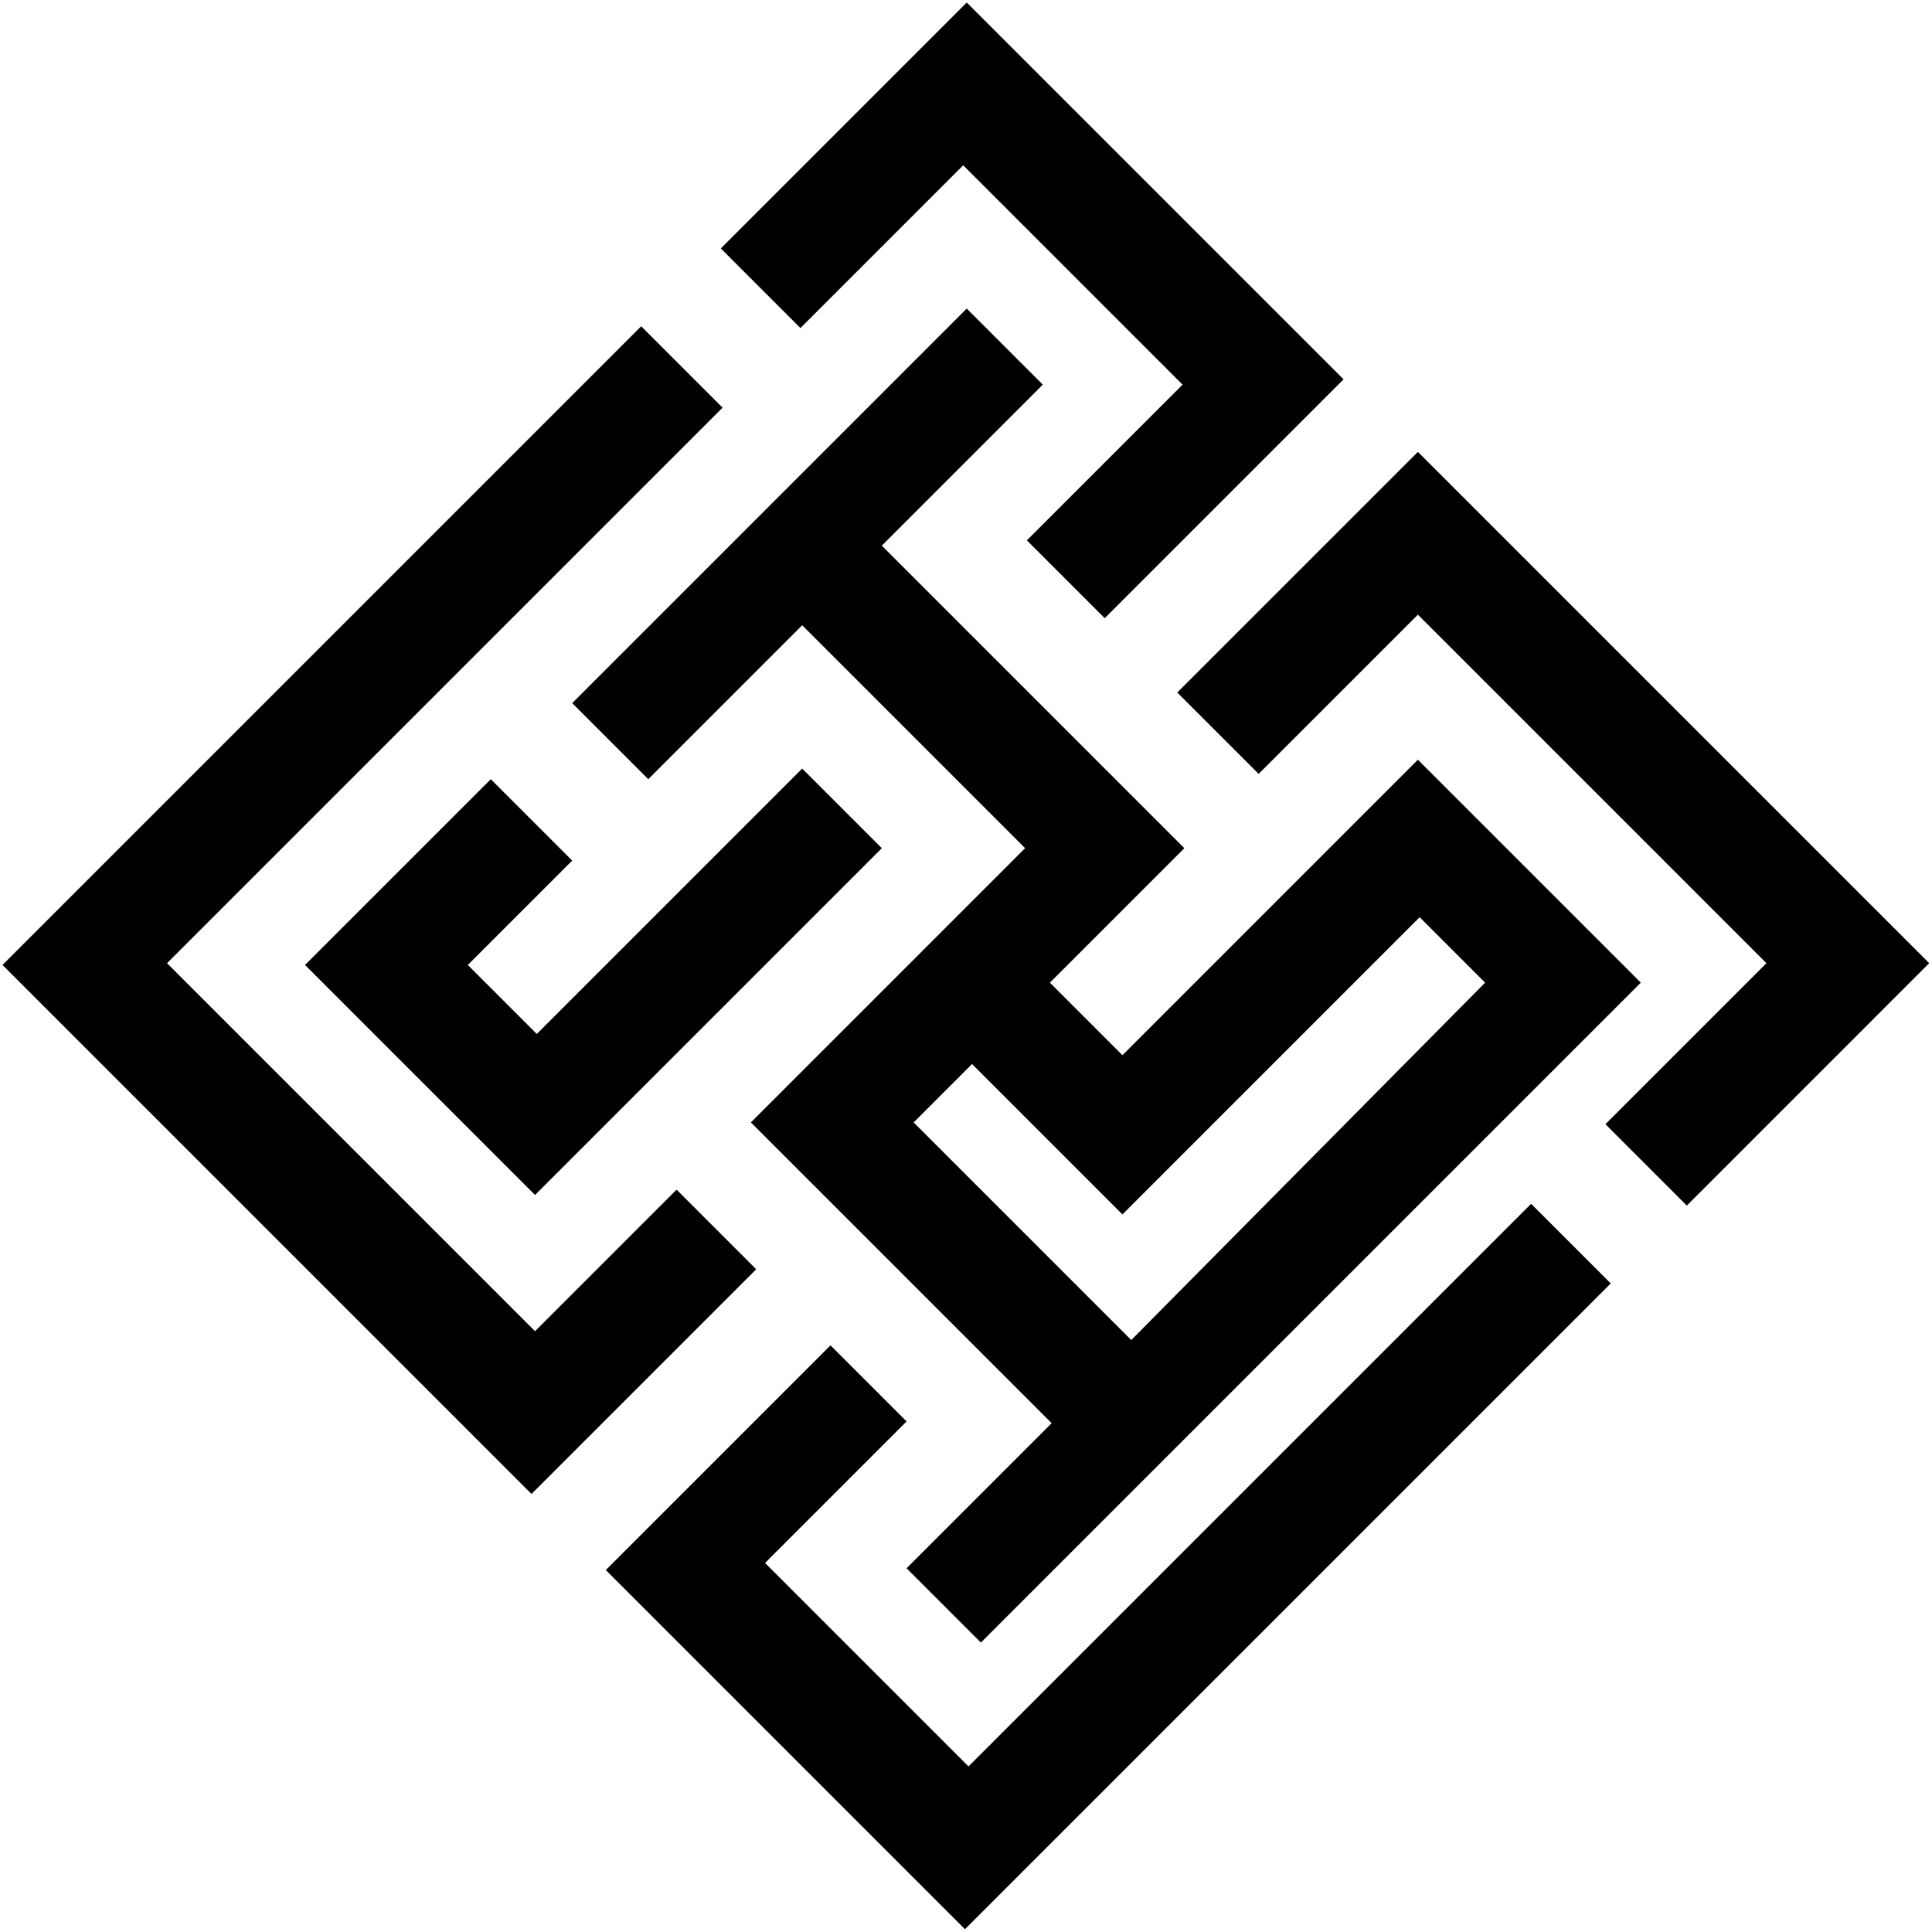
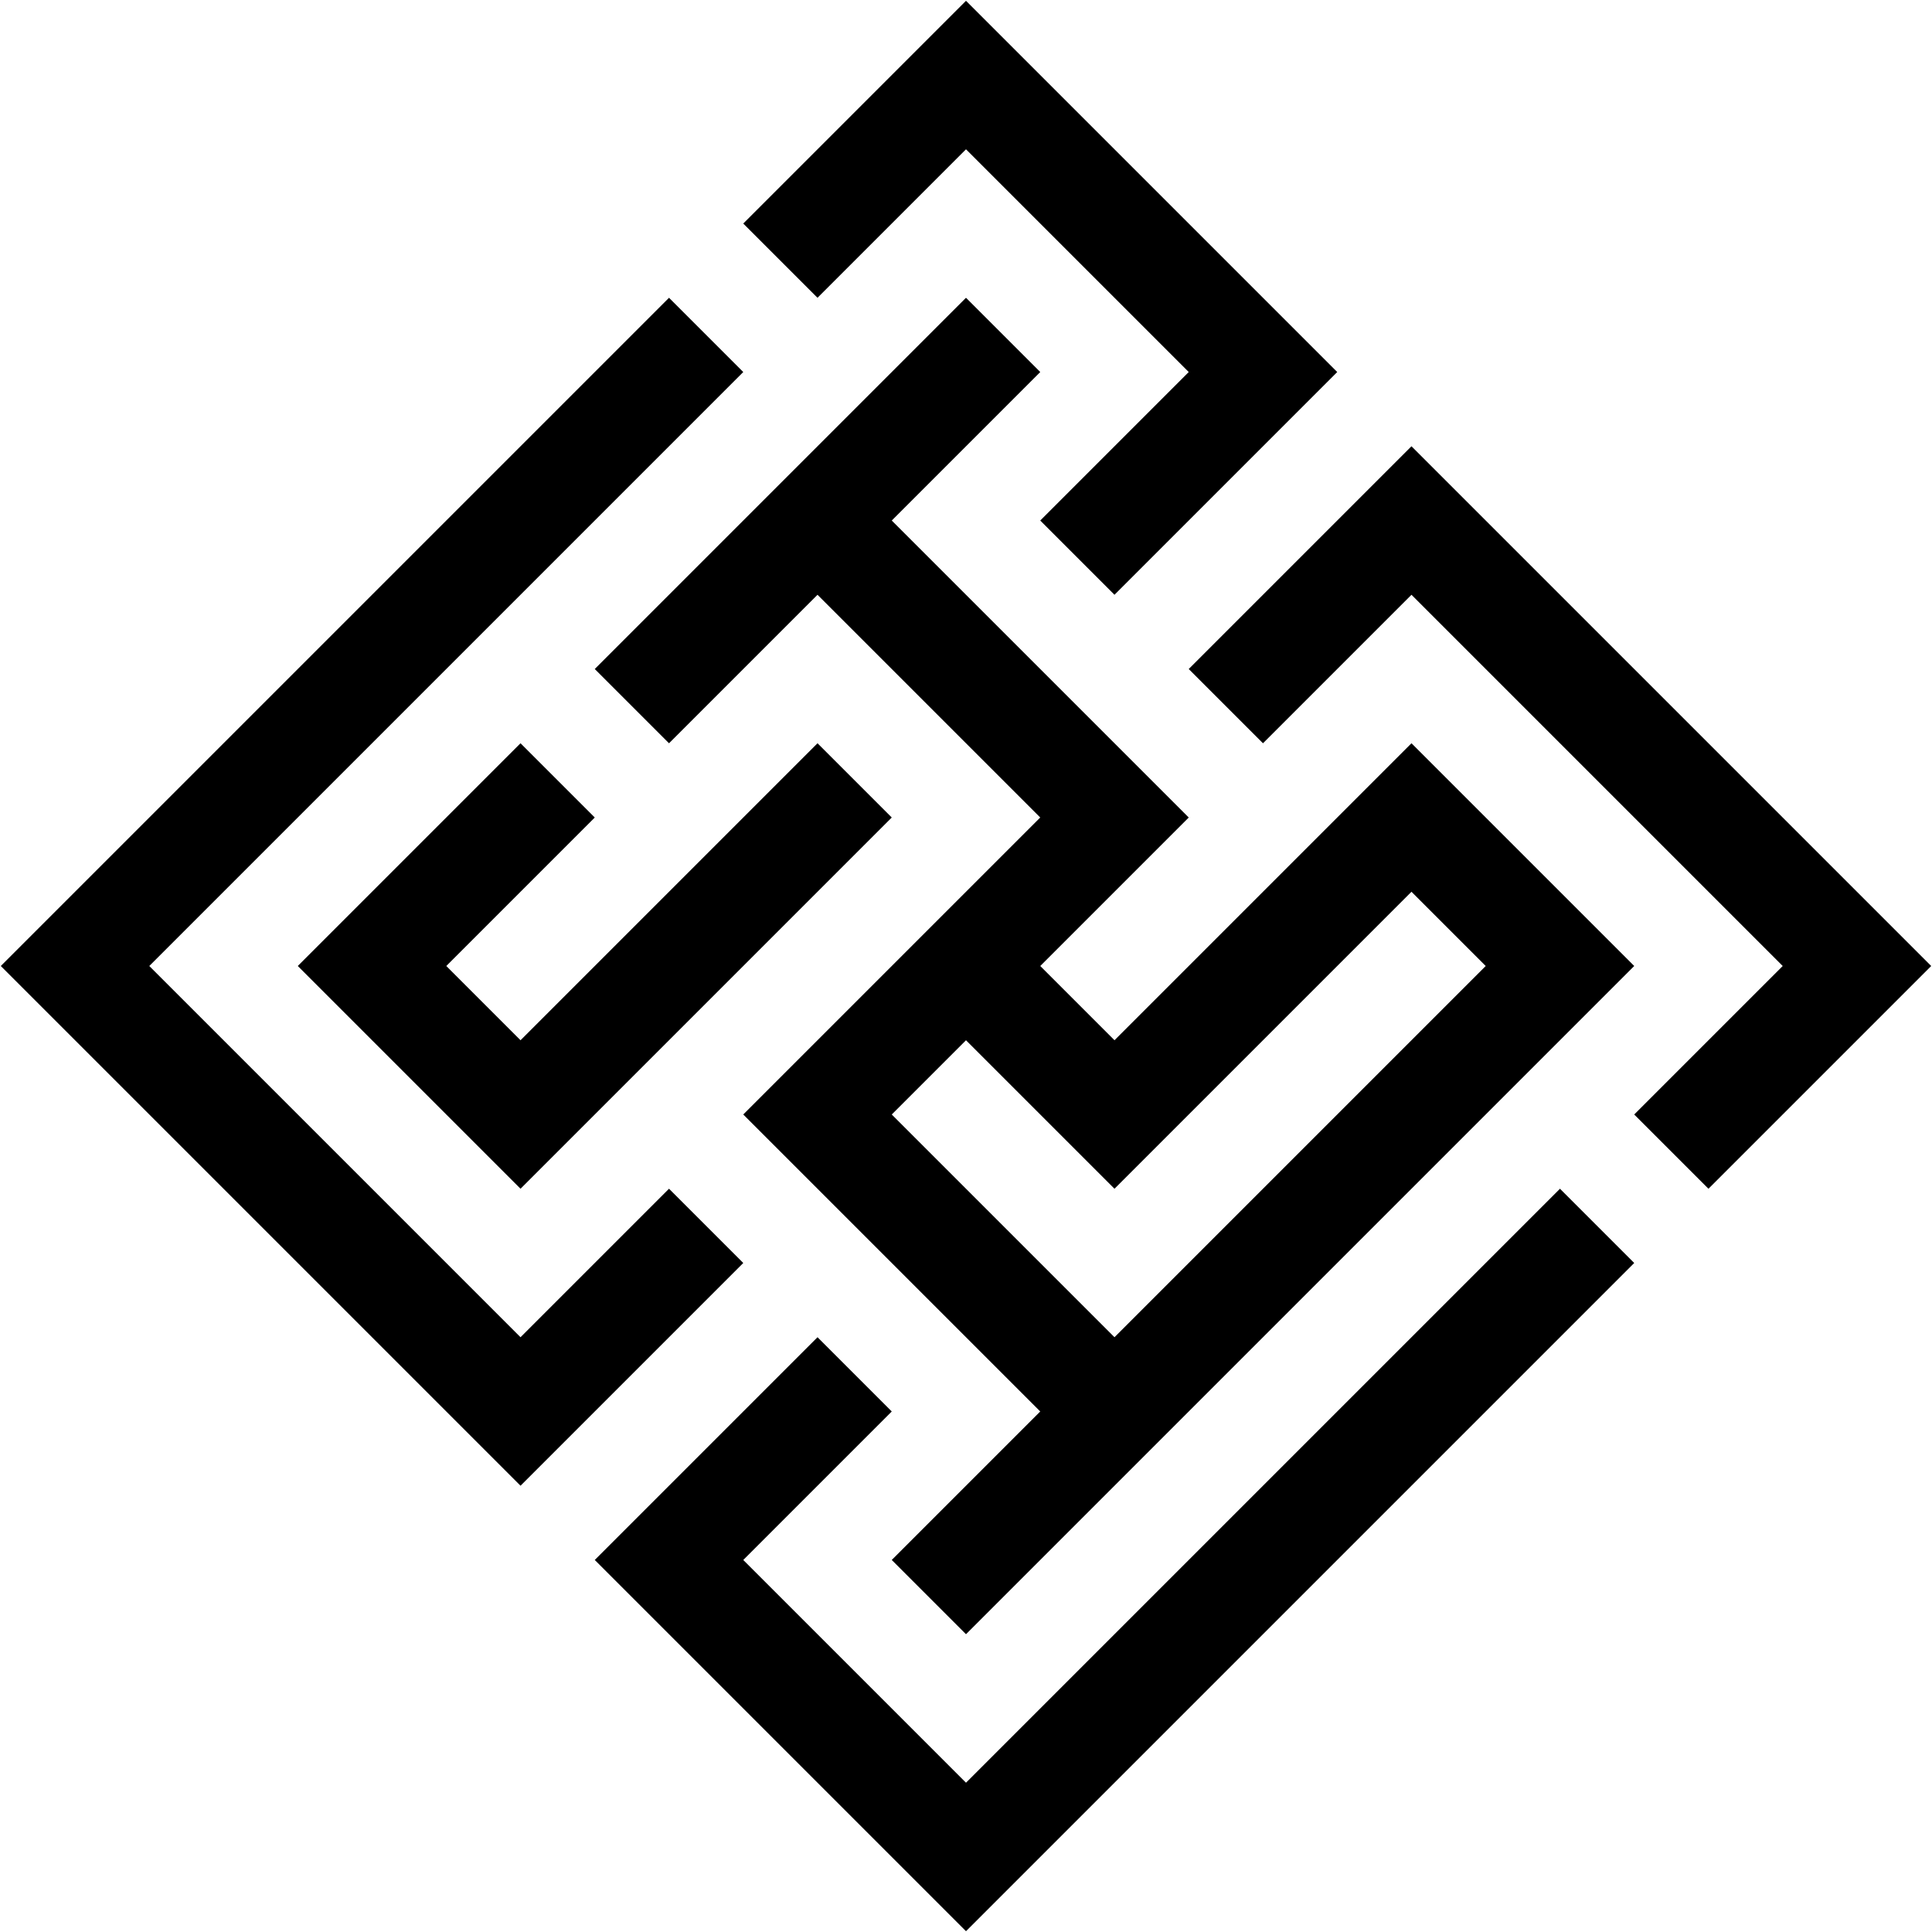
- <svg xmlns="http://www.w3.org/2000/svg" width="546" height="546" viewBox="0 0 546 546" fill="none">
-   <path d="M213.207 359.207L150.207 422.207L0.707 272.707L181.207 92.207L204.207 115.207L47.207 272.207L151.207 376.207L191.207 336.207L213.707 358.707L213.207 359.207Z" fill="currentColor" />
-   <path d="M476.707 340.707L453.707 317.707L499.207 272.207L400.707 173.707L355.707 218.707L332.707 195.707L400.707 127.707L545.207 272.207L476.707 340.707Z" fill="currentColor" />
-   <path d="M203.707 70.207L273.207 0.707L379.707 107.207L312.207 174.707L290.207 152.707L334.207 108.707L272.207 46.707L226.207 92.707L203.707 70.207Z" fill="currentColor" />
-   <path d="M151.207 337.707L249.207 239.707L226.707 217.207L151.707 292.207L132.207 272.707L161.707 243.207L138.707 220.207L86.207 272.707L151.207 337.707Z" fill="currentColor" />
-   <path fill-rule="evenodd" clip-rule="evenodd" d="M161.707 198.707L183.207 220.207L226.707 176.707L289.707 239.707L212.207 317.207L297.207 402.207L256.207 443.207L277.207 464.207L463.707 277.707L400.707 214.707L317.207 298.207L296.707 277.707L334.707 239.707L249.207 154.207L294.707 108.707L273.207 87.207L161.707 198.707ZM401.207 259.207L419.707 277.707L319.707 378.707L258.207 317.207L274.707 300.707L317.207 343.207L401.207 259.207Z" fill="currentColor" />
-   <path d="M234.707 380.207L171.207 443.707L272.707 545.207L455.207 362.707L432.707 340.207L273.707 499.207L216.207 441.707L256.207 401.707L234.707 380.207Z" fill="currentColor" />
+ <svg xmlns="http://www.w3.org/2000/svg" width="552" height="552" viewBox="0 0 552 552" fill="none">
+   <path transform="rotate(45 276 276)" fill-rule="evenodd" clip-rule="evenodd" fill="currentColor" d="M81 81H231V171H201V111H111V171H81ZM261 81H471V171H441V111H291V171H261ZM141 141H171V201H291V261H321V141H411V411H381V351H261V231H171V291H141ZM381 171H351V291H291V321H381ZM81 201H111V441H261V381H291V471H81ZM441 201H471V471H321V381H351V441H441ZM201 261H231V411H141V321H171V381H201Z" />
</svg>
